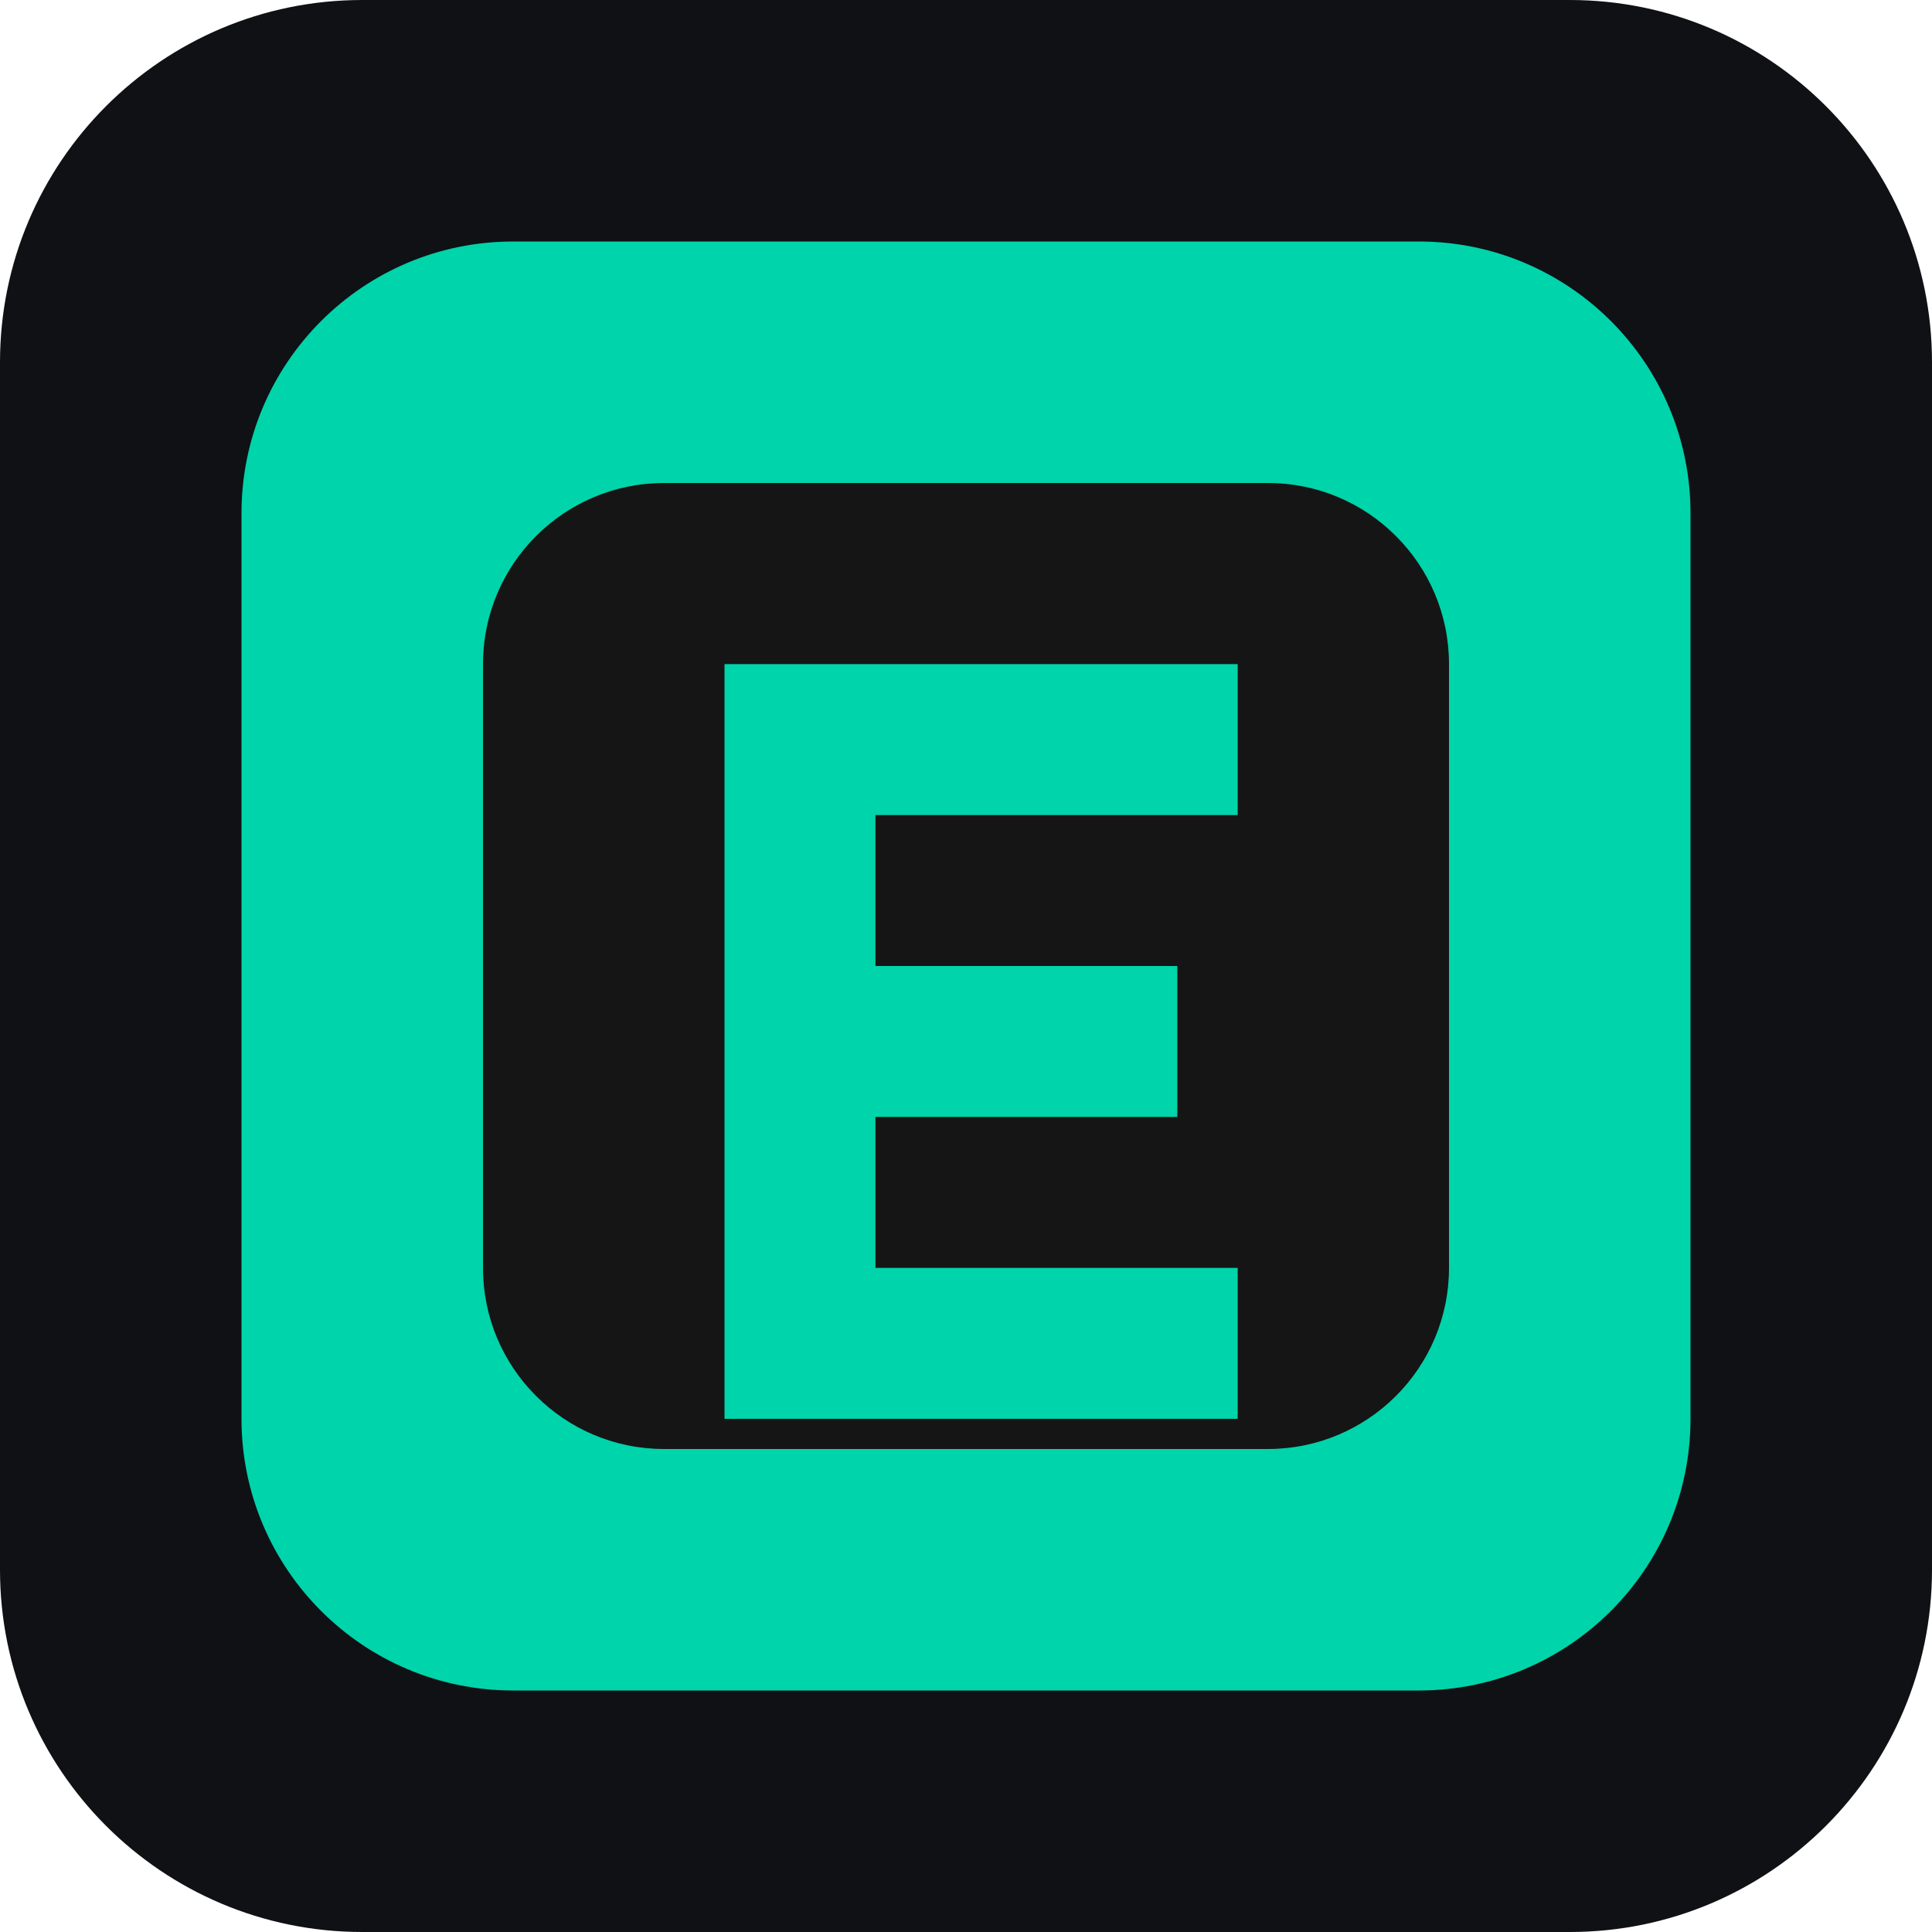
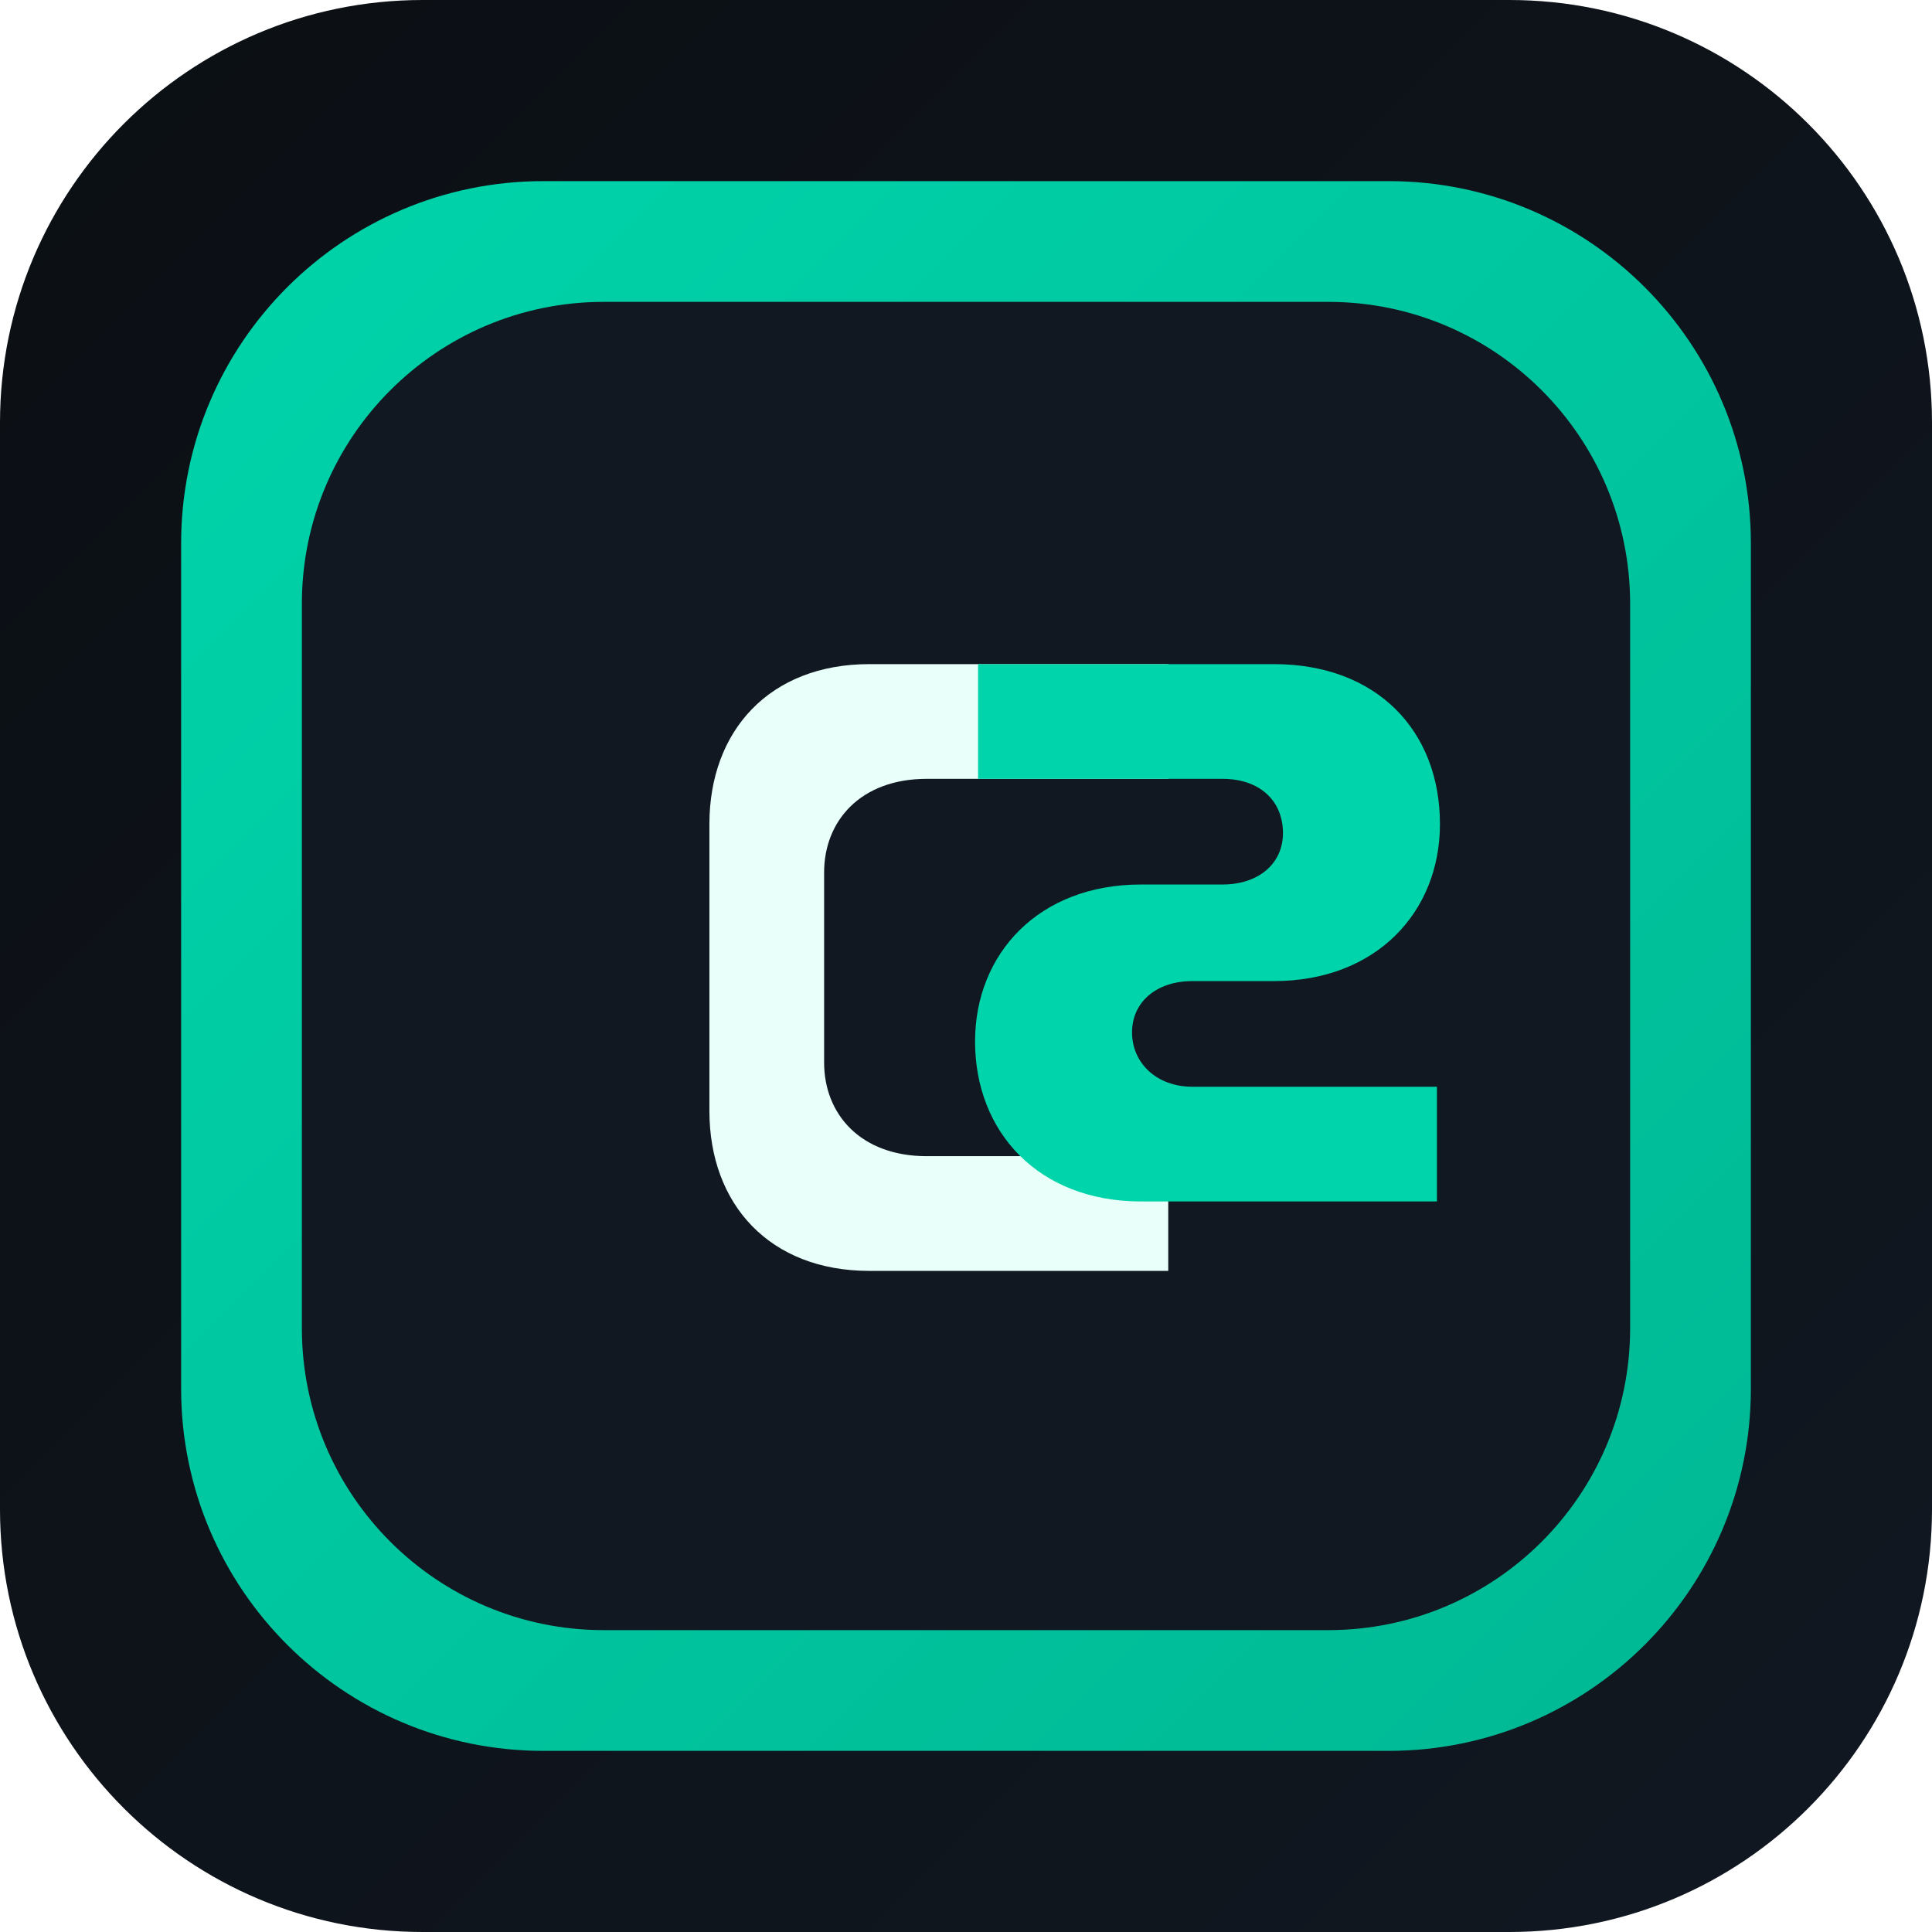
- <svg xmlns="http://www.w3.org/2000/svg" viewBox="0 0 64 64">
-   <rect width="64" height="64" rx="12" fill="#0f1115" />
-   <rect x="8" y="8" width="48" height="48" rx="9" fill="#00d4aa" />
-   <rect x="16" y="16" width="32" height="32" rx="6" fill="#151515" />
-   <path d="M24 22h17v5H29v5h10v5H29v5h12v5H24z" fill="#00d4aa" />
+ <svg xmlns="http://www.w3.org/2000/svg" viewBox="0 0 64 64" aria-label="CodexSess favicon">
+   <defs>
+     <linearGradient id="bg" x1="0" y1="0" x2="1" y2="1">
+       <stop offset="0%" stop-color="#0b0f14" />
+       <stop offset="100%" stop-color="#111821" />
+     </linearGradient>
+     <linearGradient id="ring" x1="0" y1="0" x2="1" y2="1">
+       <stop offset="0%" stop-color="#00d4aa" />
+       <stop offset="100%" stop-color="#00b894" />
+     </linearGradient>
+   </defs>
+   <rect width="64" height="64" rx="14" fill="url(#bg)" />
+   <rect x="6" y="6" width="52" height="52" rx="12" fill="url(#ring)" />
+   <rect x="10" y="10" width="44" height="44" rx="10" fill="#111821" />
+   <path d="M28.8 22h9.9v3.8h-8c-2.2 0-3.4 1.4-3.4 3.1v6.3c0 1.7 1.2 3.1 3.4 3.1h8v3.8h-9.9c-3.3 0-5.3-2.2-5.3-5.3v-9.5c0-3.1 2-5.3 5.3-5.3z" fill="#e9fffa" />
+   <path d="M42.2 22h-9.8v3.8h8.1c1.2 0 2 .7 2 1.8 0 1-.8 1.7-2 1.7h-2.7c-3.4 0-5.5 2.3-5.5 5.2 0 3 2.1 5.3 5.5 5.3h9.8V36h-8.1c-1.2 0-2-.8-2-1.8s.8-1.7 2-1.7h2.7c3.4 0 5.5-2.3 5.5-5.2 0-3.1-2.1-5.3-5.5-5.3z" fill="#00d4aa" />
</svg>
